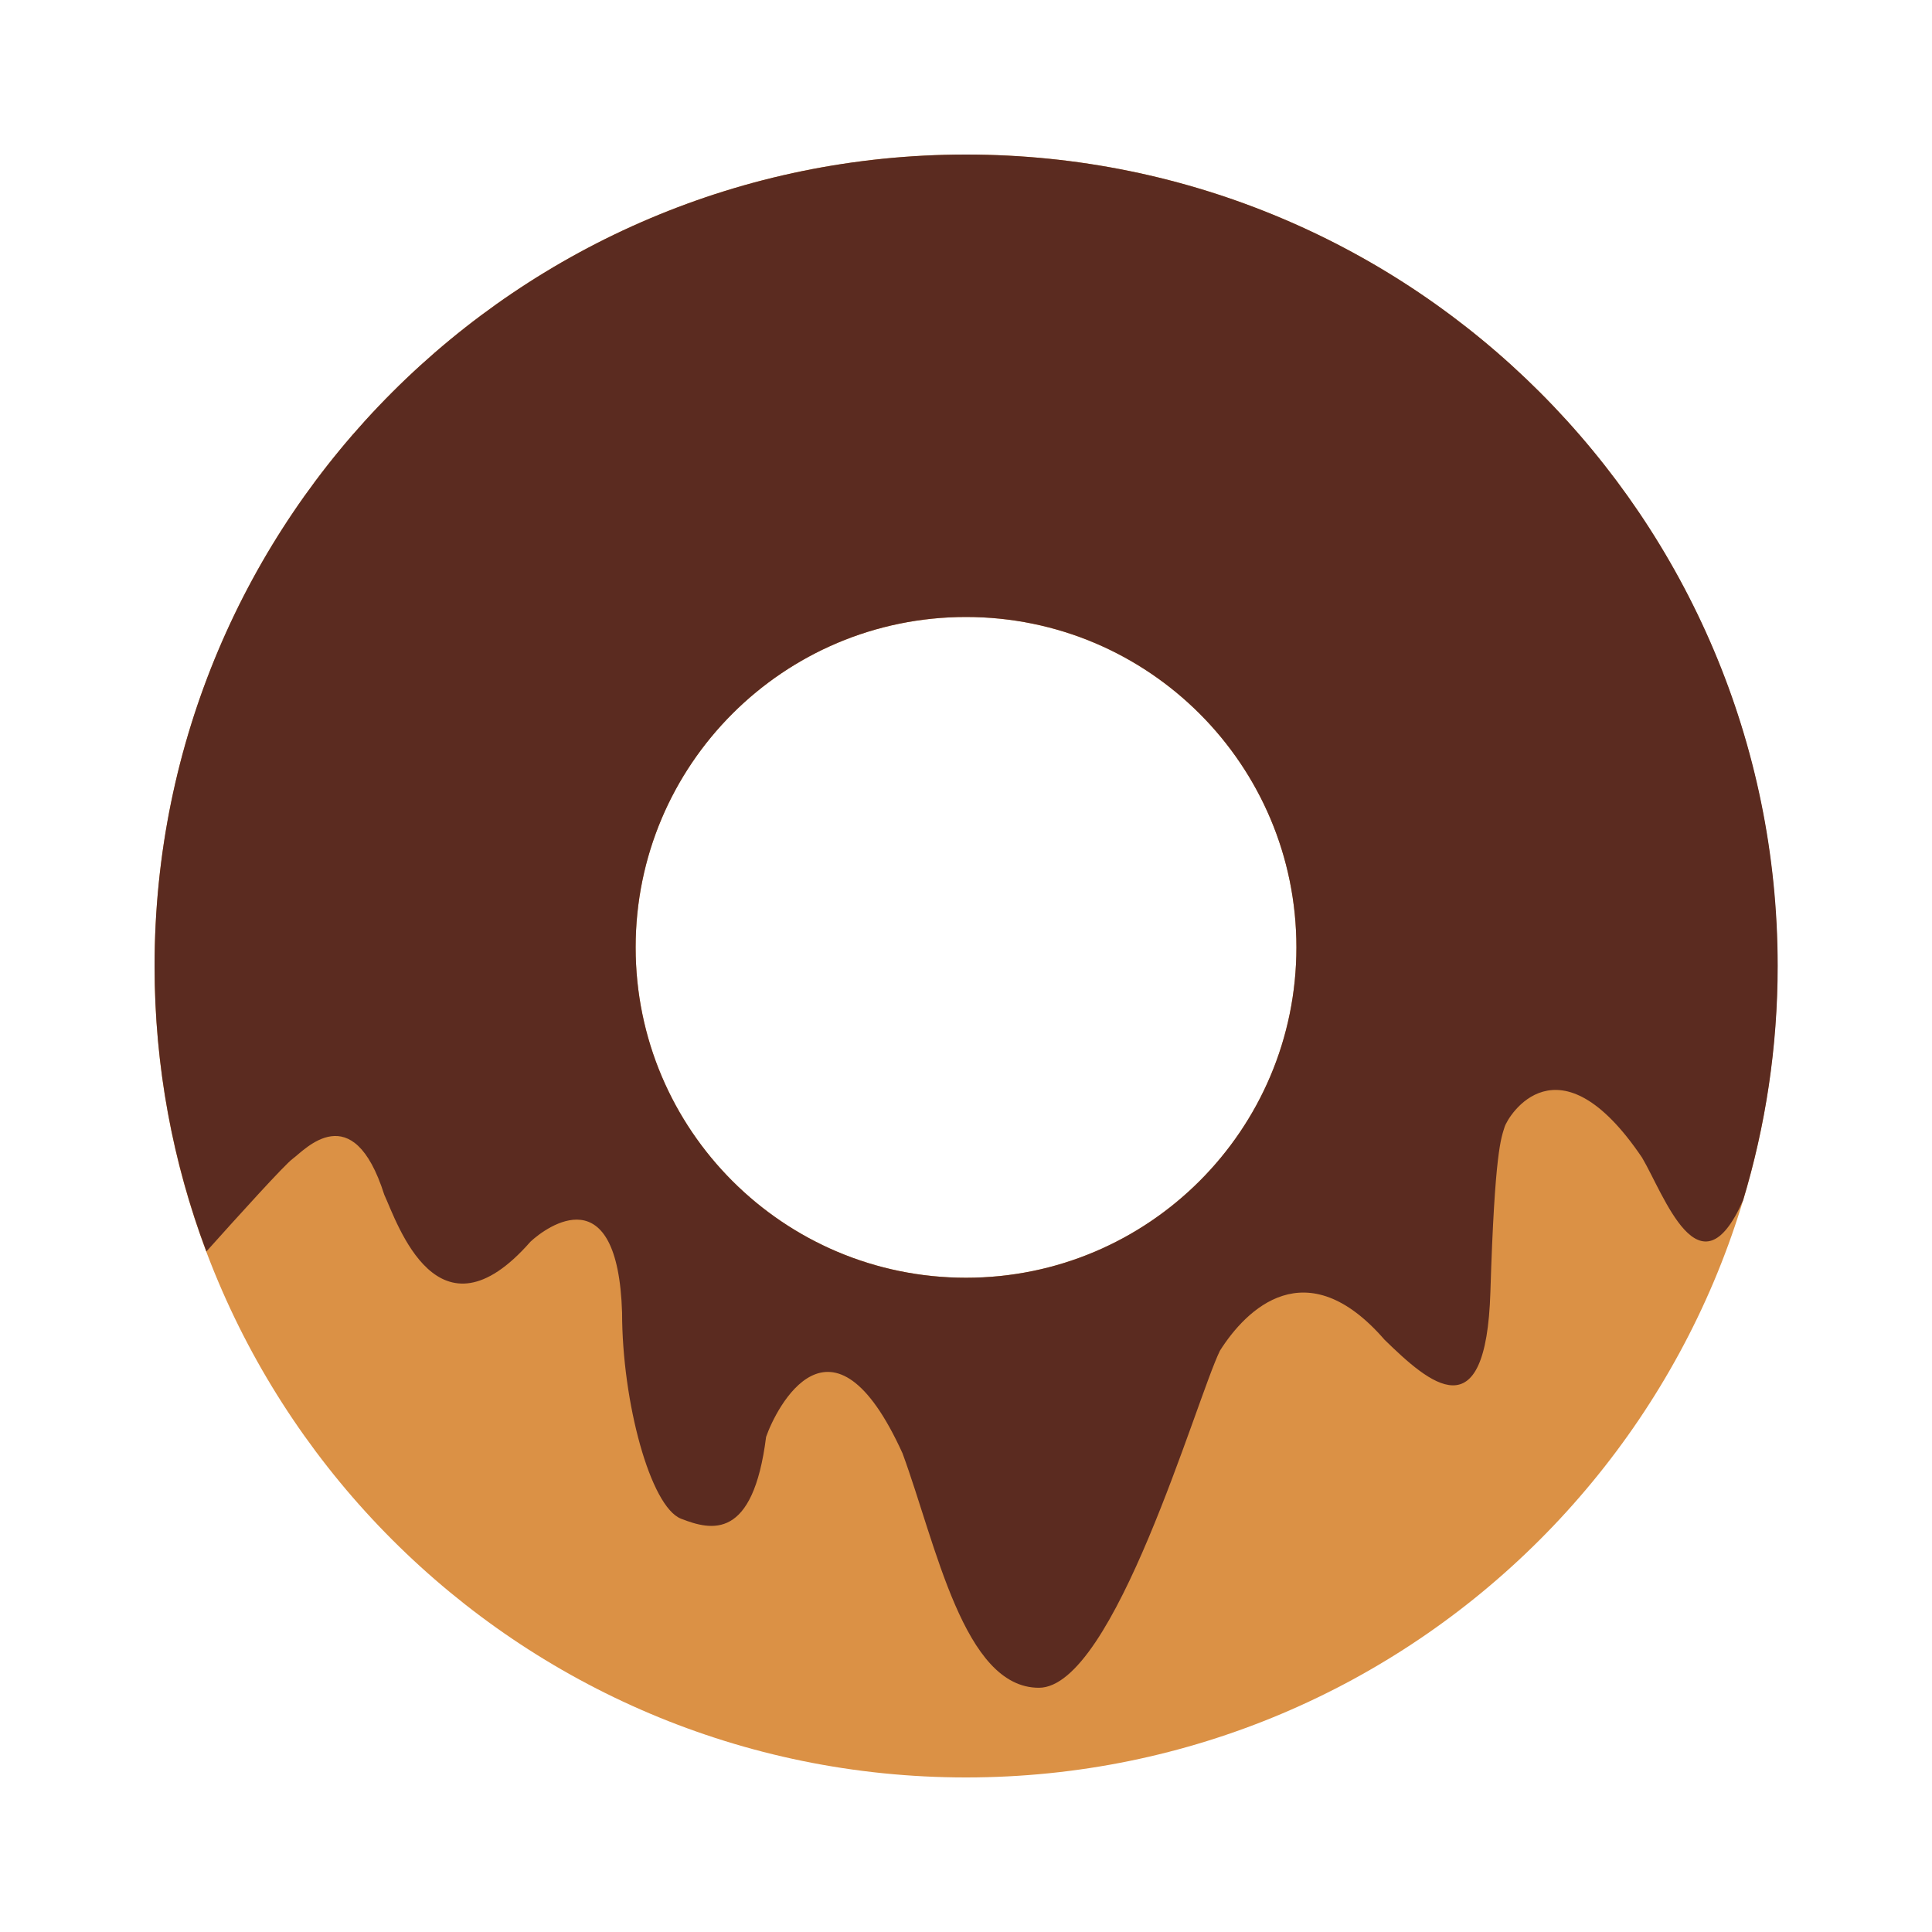
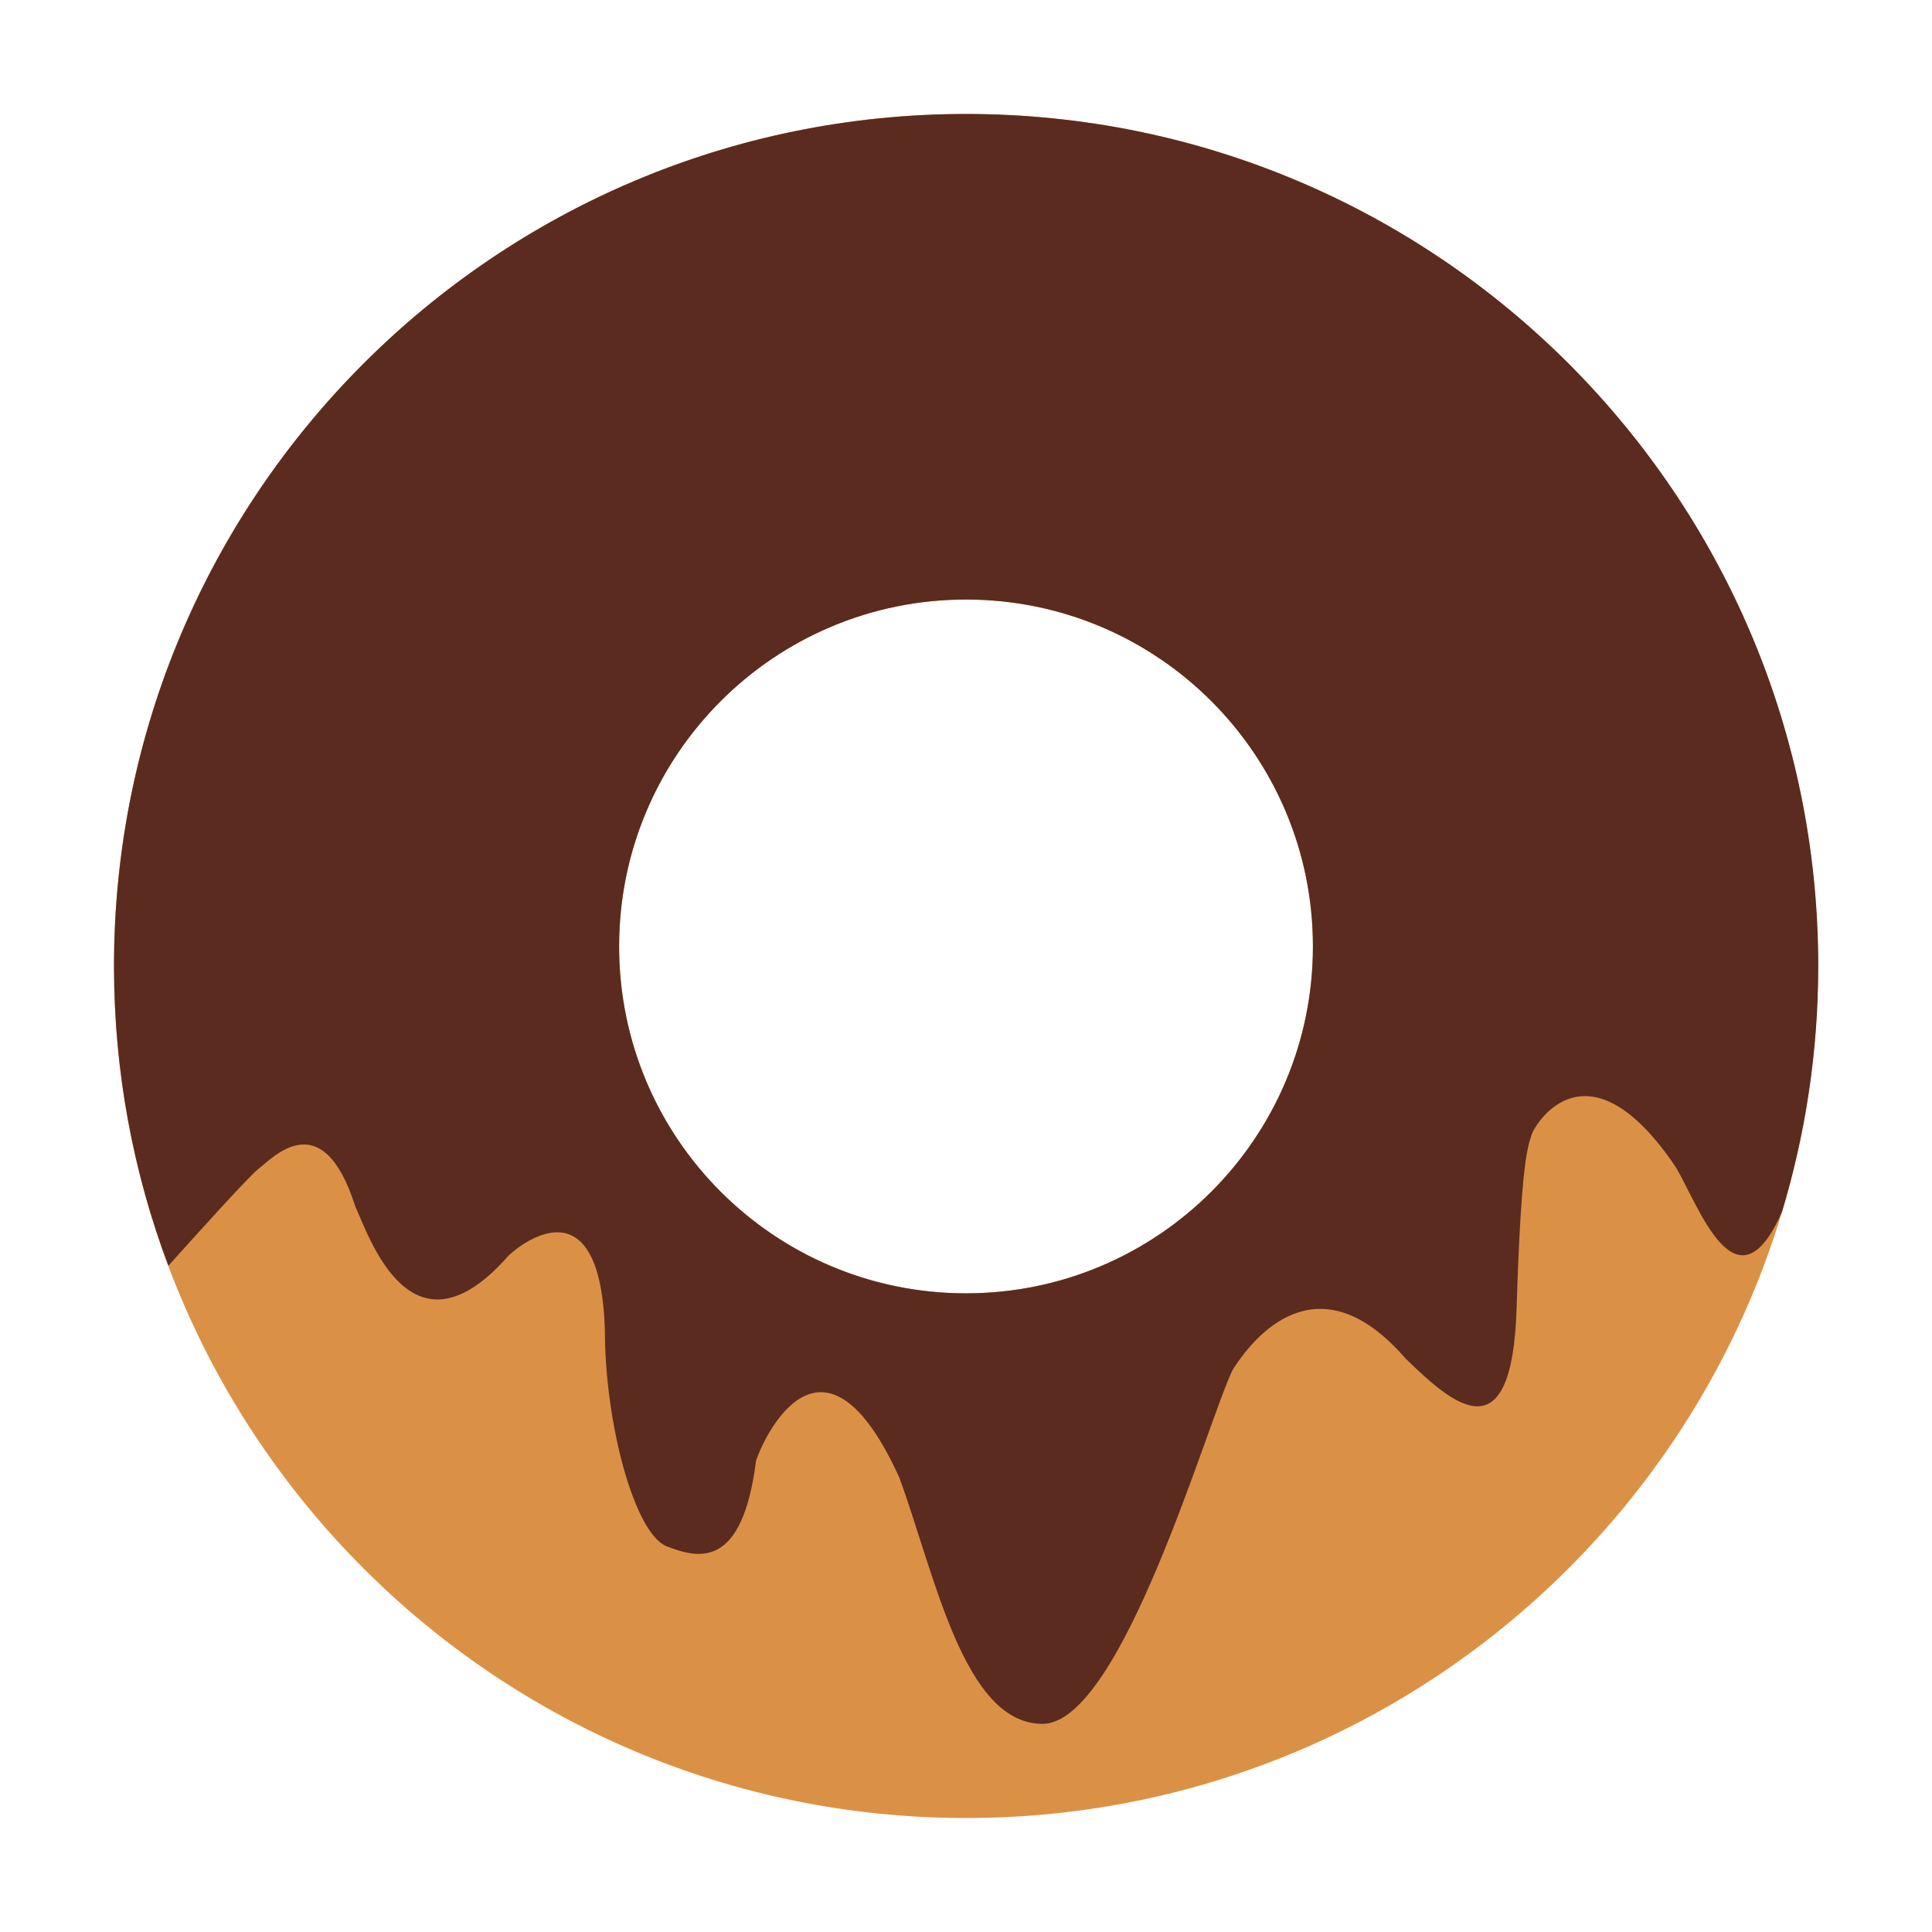
<svg xmlns="http://www.w3.org/2000/svg" width="739.199" height="739.199" viewBox="0 0 946.175 946.175" class="icon" version="1.1" id="svg898">
  <defs id="defs902" />
-   <path d="m 473.099,75.694 c -219.47,0 -397.394,177.923 -397.394,397.394 10e-7,219.47 177.923,397.394 397.394,397.394 219.47,0 397.394,-177.923 397.394,-397.394 0,-219.47 -177.923,-397.394 -397.394,-397.394 z m 0,550.069 c -89.377,0 -161.802,-72.426 -161.802,-161.802 0,-89.377 72.426,-161.802 161.802,-161.802 89.377,0 161.802,72.426 161.802,161.802 0,89.377 -72.485,161.802 -161.802,161.802 z" fill="#db9145" id="path880" style="stroke-width:0.84" />
-   <path d="m 473.099,75.694 c -219.47,0 -397.394,177.923 -397.394,397.394 0,49.252 9.009,96.311 25.367,139.814 15.35,-17.129 38.406,-42.614 42.258,-45.399 5.868,-4.267 29.397,-30.997 44.866,17.603 6.401,13.869 26.197,74.797 71.596,22.996 8.001,-7.468 42.732,-32.598 44.866,34.731 0,43.799 13.869,95.066 28.864,100.934 14.995,5.868 35.265,10.668 41.666,-40.065 4.801,-13.869 32.064,-68.396 66.795,8.001 16.536,44.866 29.93,114.862 66.795,114.862 36.865,0 76.93,-140.999 88.665,-165.062 12.802,-20.27 42.199,-49.667 80.664,-5.334 21.929,21.337 49.667,45.933 51.8,-23.529 2.134,-69.462 5.334,-75.33 6.934,-80.664 1.6,-5.334 26.197,-45.933 67.329,14.936 10.728,18.077 28.212,69.166 49.489,20.922 10.965,-36.391 16.951,-74.915 16.951,-114.862 C 870.492,253.617 692.569,75.694 473.099,75.694 Z m 0,550.069 c -89.377,0 -161.802,-72.426 -161.802,-161.802 0,-89.377 72.426,-161.802 161.802,-161.802 89.377,0 161.802,72.426 161.802,161.802 0,89.377 -72.485,161.802 -161.802,161.802 z" fill="#5b2b20" id="path882" style="stroke-width:0.84" />
+   <path d="m 473.096,55.824 c -230.444,0 -417.263,186.819 -417.263,417.263 1e-6,230.444 186.819,417.263 417.263,417.263 230.444,0 417.263,-186.819 417.263,-417.263 0,-230.444 -186.819,-417.263 -417.263,-417.263 z m 0,577.572 c -93.845,0 -169.892,-76.047 -169.892,-169.892 0,-93.845 76.047,-169.892 169.892,-169.892 93.845,0 169.892,76.047 169.892,169.892 0,93.845 -76.109,169.892 -169.892,169.892 z" fill="#db9145" id="path880" style="stroke-width:0.882" />
+   <path d="m 473.096,55.824 c -230.444,0 -417.263,186.819 -417.263,417.263 0,51.715 9.459,101.126 26.635,146.804 16.118,-17.985 40.326,-44.745 44.371,-47.669 6.161,-4.481 30.867,-32.547 47.109,18.483 6.721,14.562 27.506,78.536 75.176,24.146 8.401,-7.841 44.869,-34.227 47.109,36.468 0,45.989 14.562,99.82 30.307,105.981 15.745,6.161 37.028,11.202 43.749,-42.069 5.041,-14.562 33.667,-71.815 70.135,8.401 17.363,47.109 31.427,120.605 70.135,120.605 38.708,0 80.777,-148.049 93.099,-173.315 13.442,-21.283 44.309,-52.15 84.697,-5.601 23.026,22.403 52.15,48.23 54.39,-24.706 2.24,-72.936 5.601,-79.096 7.281,-84.697 1.68,-5.601 27.506,-48.23 70.695,15.682 11.264,18.981 29.622,72.624 51.963,21.968 C 884.198,555.358 890.484,514.907 890.484,472.963 890.359,242.644 703.54,55.824 473.096,55.824 Z m 0,577.572 c -93.845,0 -169.892,-76.047 -169.892,-169.892 0,-93.845 76.047,-169.892 169.892,-169.892 93.845,0 169.892,76.047 169.892,169.892 0,93.845 -76.109,169.892 -169.892,169.892 z" fill="#5b2b20" id="path882" style="stroke-width:0.882" />
</svg>
